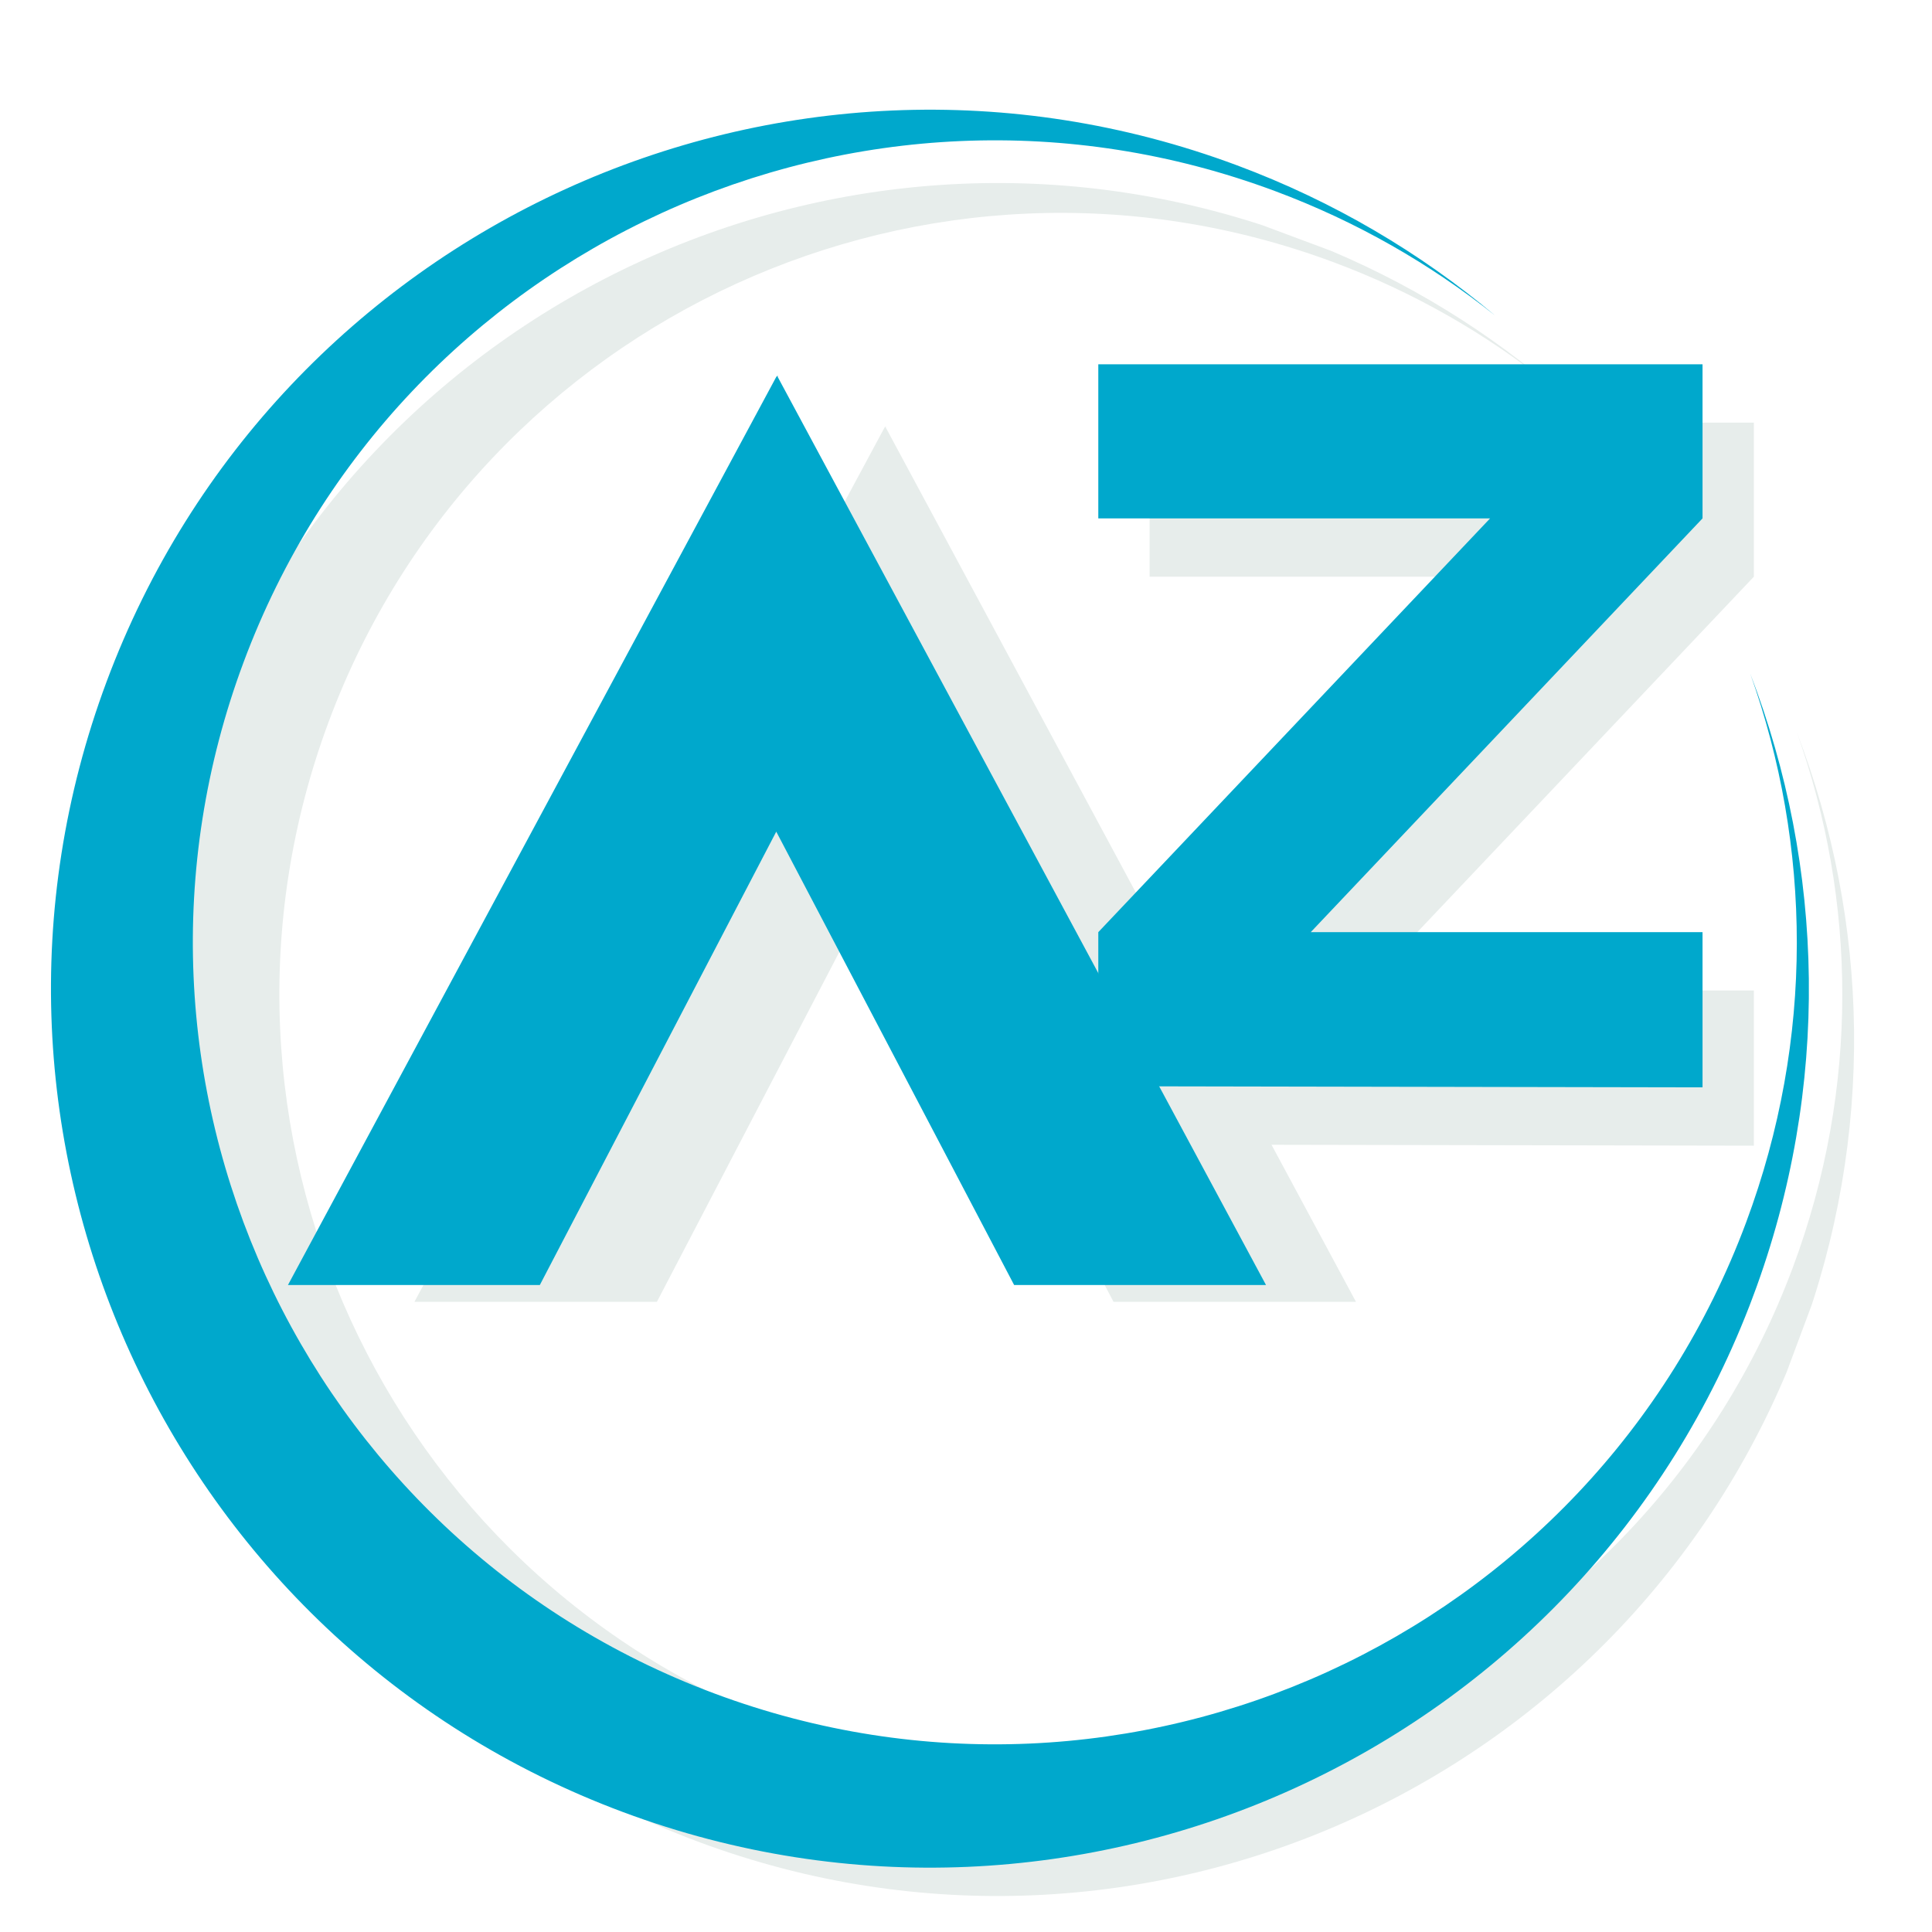
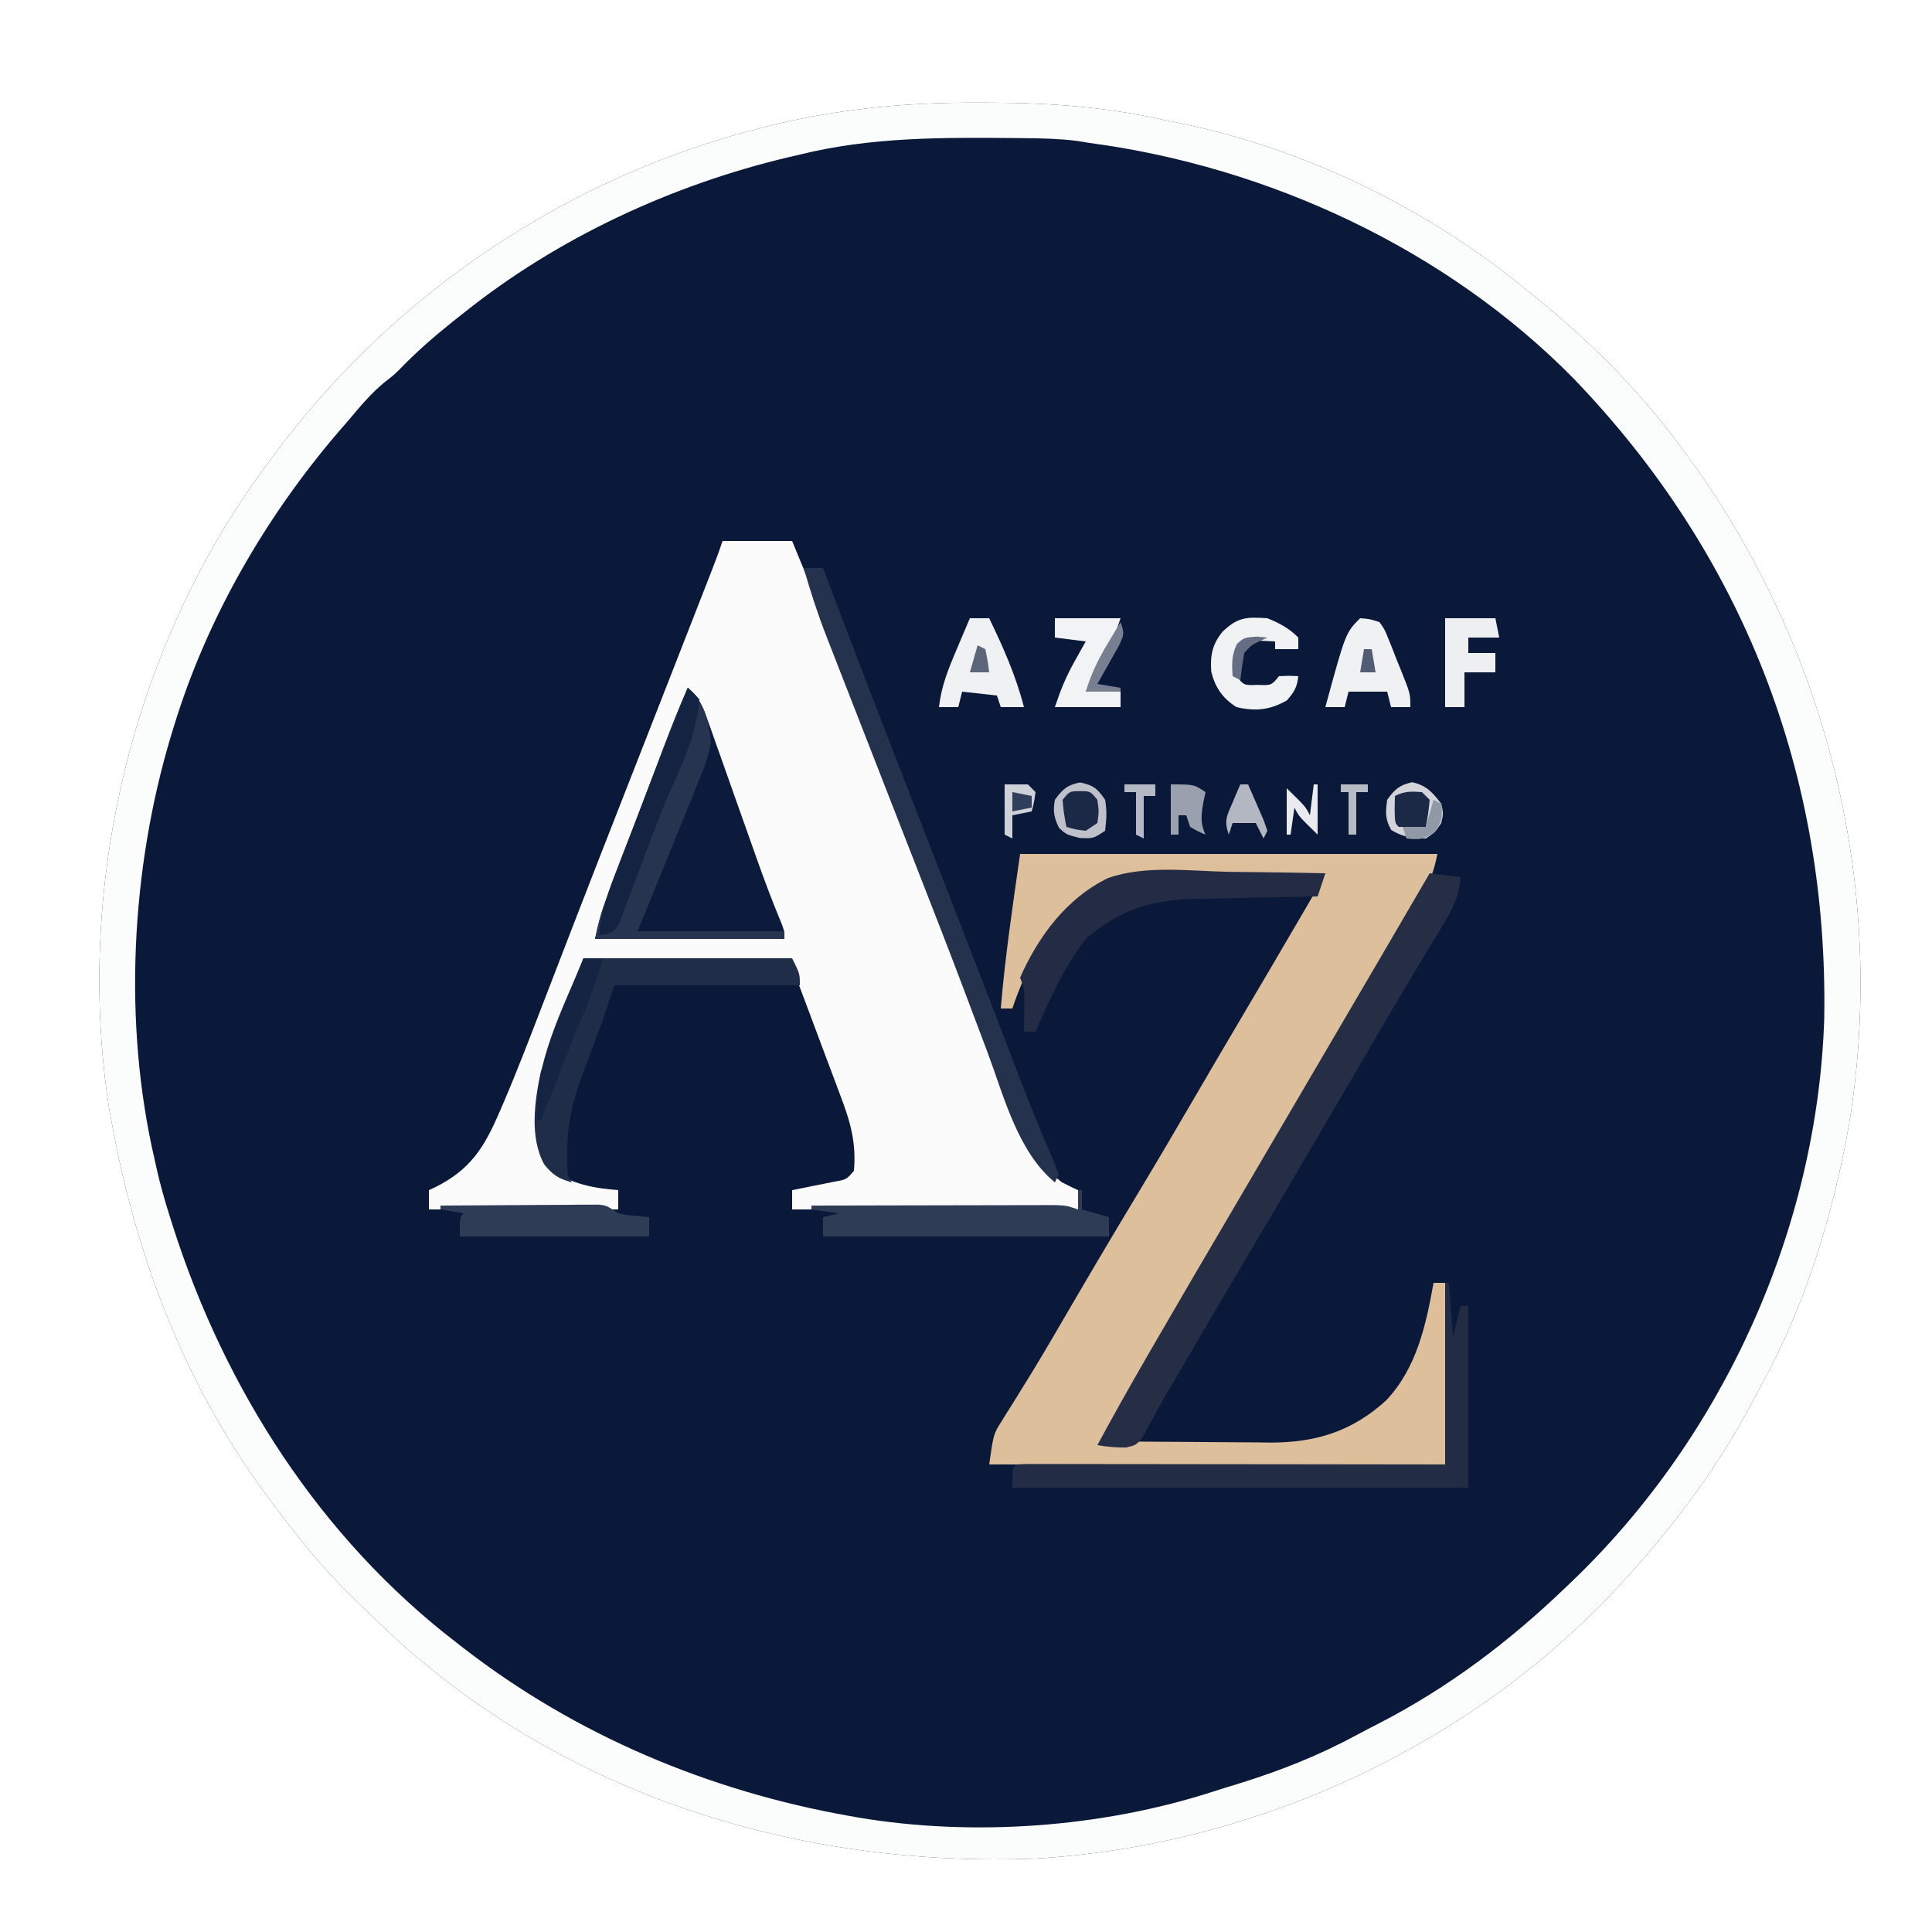
- <svg xmlns="http://www.w3.org/2000/svg" width="500" zoomAndPan="magnify" viewBox="0 0 375 375" height="500" preserveAspectRatio="xMidYMid meet" version="1.0">
-   <defs>
-     <g />
-     <clipPath id="a22ffccaf8">
-       <rect x="0" width="159" y="0" height="280" />
-     </clipPath>
-     <clipPath id="bdf0feff58">
-       <rect x="0" width="233" y="0" height="343" />
-     </clipPath>
-     <clipPath id="c9cbea6880">
-       <path d="M 291.27 415.57 L -20.031 299.457 L 96.082 -11.844 L 407.383 104.273 Z M 291.27 415.57 " clip-rule="nonzero" />
-     </clipPath>
-     <clipPath id="24a273de30">
-       <path d="M 27 35 L 360 35 L 360 369 L 27 369 Z M 27 35 " clip-rule="nonzero" />
-     </clipPath>
-     <clipPath id="e0dacd111e">
-       <path d="M 291.27 415.57 L -20.031 299.457 L 96.082 -11.844 L 407.383 104.273 Z M 291.27 415.57 " clip-rule="nonzero" />
-     </clipPath>
-     <clipPath id="9f0a451b0e">
-       <path d="M -20.164 299.41 L 291.137 415.523 L 407.25 104.223 L 95.949 -11.891 Z M -20.164 299.41 " clip-rule="nonzero" />
-     </clipPath>
-     <clipPath id="b61eb2e7dc">
-       <path d="M -20.164 299.41 L 291.277 415.574 L 407.441 104.137 L 96.004 -12.031 Z M -20.164 299.41 " clip-rule="nonzero" />
-     </clipPath>
-     <clipPath id="ac5ef67a7f">
-       <rect x="0" width="375" y="0" height="375" />
-     </clipPath>
-     <clipPath id="1275ccaa6e">
-       <rect x="0" width="162" y="0" height="276" />
-     </clipPath>
-     <clipPath id="3eebfa50ba">
-       <rect x="0" width="241" y="0" height="353" />
-     </clipPath>
-     <clipPath id="faa79ead83">
-       <path d="M 280.695 411.316 L -39.035 292.059 L 80.223 -27.672 L 399.957 91.586 Z M 280.695 411.316 " clip-rule="nonzero" />
-     </clipPath>
-     <clipPath id="1d4cf5e264">
-       <path d="M 9 21 L 352 21 L 352 363 L 9 363 Z M 9 21 " clip-rule="nonzero" />
-     </clipPath>
-     <clipPath id="d26f958f99">
-       <path d="M 280.695 411.316 L -39.035 292.059 L 80.223 -27.672 L 399.957 91.586 Z M 280.695 411.316 " clip-rule="nonzero" />
-     </clipPath>
-     <clipPath id="90e9a822a9">
-       <path d="M -38.914 292.105 L 280.816 411.363 L 400.078 91.629 L 80.344 -27.629 Z M -38.914 292.105 " clip-rule="nonzero" />
-     </clipPath>
-     <clipPath id="30a8822372">
-       <path d="M -38.914 292.105 L 280.703 411.32 L 399.922 91.703 L 80.301 -27.516 Z M -38.914 292.105 " clip-rule="nonzero" />
-     </clipPath>
-     <clipPath id="b2bf7b2a49">
-       <rect x="0" width="375" y="0" height="375" />
-     </clipPath>
-   </defs>
-   <g transform="matrix(1, 0, 0, 1, 216, 7)">
-     <g clip-path="url(#a22ffccaf8)">
-       <g fill="#e7edeb" fill-opacity="1">
-         <g transform="translate(0.734976, 215.1566)">
-           <g>
-             <path d="M 123.688 -140.125 L 123.688 -110.219 L 47.641 -29.906 L 123.688 -29.906 L 123.688 0.219 L 6.406 0 L 6.406 -29.906 L 82.453 -110.219 L 6.406 -110.219 L 6.406 -140.125 Z M 123.688 -140.125 " />
-           </g>
-         </g>
-       </g>
-     </g>
-   </g>
-   <g transform="matrix(1, 0, 0, 1, 39, 10)">
-     <g clip-path="url(#bdf0feff58)">
-       <g fill="#e7edeb" fill-opacity="1">
-         <g transform="translate(232.036, 72.74084)">
-           <g>
-             <path d="M -99.094 0 L -99.094 0.266 L -7.844 169.938 L -54.906 169.938 L -99.359 85.234 L -143.531 169.938 L -190.594 169.938 L -99.359 0.266 Z M -99.094 0 " />
-           </g>
-         </g>
-       </g>
-     </g>
-   </g>
-   <g clip-path="url(#c9cbea6880)">
-     <g transform="matrix(1, 0, 0, 1, 0, 0)">
-       <g clip-path="url(#ac5ef67a7f)">
-         <g clip-path="url(#24a273de30)">
-           <g clip-path="url(#e0dacd111e)">
-             <g clip-path="url(#9f0a451b0e)">
-               <g clip-path="url(#b61eb2e7dc)">
-                 <path fill="#e7edeb" d="M 258.91 50.922 C 180.438 21.652 93.098 61.539 63.828 140.008 C 34.559 218.48 74.445 305.816 152.914 335.086 C 231.387 364.355 318.723 324.469 347.992 246 C 360.977 211.195 360.34 174.645 348.777 142.188 C 362.82 178.715 364.109 220.309 349.359 259.855 C 317.281 345.855 221.559 389.57 135.555 357.492 C 49.555 325.414 5.84 229.691 37.918 143.688 C 69.996 57.688 165.719 13.973 251.723 46.051 C 270.012 52.875 286.383 62.586 300.527 74.461 C 288.301 64.707 274.359 56.684 258.91 50.922 " fill-opacity="1" fill-rule="nonzero" />
-               </g>
-             </g>
-           </g>
-         </g>
-       </g>
-     </g>
-   </g>
-   <g transform="matrix(1, 0, 0, 1, 206, 0)">
-     <g clip-path="url(#1275ccaa6e)">
-       <g fill="#00a8cc" fill-opacity="1">
-         <g transform="translate(0.773043, 210.8359)">
-           <g>
-             <path d="M 123.688 -140.125 L 123.688 -110.219 L 47.641 -29.906 L 123.688 -29.906 L 123.688 0.219 L 6.406 0 L 6.406 -29.906 L 82.453 -110.219 L 6.406 -110.219 L 6.406 -140.125 Z M 123.688 -140.125 " />
-           </g>
-         </g>
-       </g>
-     </g>
-   </g>
-   <g transform="matrix(1, 0, 0, 1, 13, 0)">
-     <g clip-path="url(#3eebfa50ba)">
-       <g fill="#00a8cc" fill-opacity="1">
-         <g transform="translate(240.874, 72.89053)">
-           <g>
-             <path d="M -102.922 0 L -102.922 0.266 L -8.141 176.531 L -57.031 176.531 L -103.203 88.531 L -149.094 176.531 L -197.984 176.531 L -103.203 0.266 Z M -102.922 0 " />
-           </g>
-         </g>
-       </g>
-     </g>
-   </g>
-   <g clip-path="url(#faa79ead83)">
-     <g transform="matrix(1, 0, 0, 1, 0, 0)">
-       <g clip-path="url(#b2bf7b2a49)">
-         <g clip-path="url(#1d4cf5e264)">
-           <g clip-path="url(#d26f958f99)">
-             <g clip-path="url(#90e9a822a9)">
-               <g clip-path="url(#30a8822372)">
-                 <path fill="#00a8cc" d="M 247.488 37.09 C 166.957 7.055 77.32 47.988 47.285 128.516 C 17.246 209.047 58.18 298.68 138.711 328.719 C 219.242 358.758 308.875 317.824 338.91 237.293 C 352.234 201.57 351.586 164.062 339.719 130.754 C 354.129 168.238 355.449 210.926 340.312 251.512 C 307.391 339.773 209.156 384.633 120.895 351.711 C 32.633 318.793 -12.227 220.555 20.695 132.293 C 53.613 44.035 151.852 -0.828 240.113 32.094 C 258.883 39.094 275.684 49.059 290.199 61.246 C 277.652 51.238 263.344 43.004 247.488 37.09 " fill-opacity="1" fill-rule="nonzero" />
-               </g>
-             </g>
-           </g>
-         </g>
-       </g>
-     </g>
-   </g>
+ <svg xmlns="http://www.w3.org/2000/svg" version="1.1" width="500" height="500">
+   <path d="M0 0 C0.955 0.002 1.909 0.005 2.893 0.007 C18.04 0.066 32.43 1.119 47.25 4.438 C48.773 4.743 50.296 5.047 51.82 5.348 C84.088 12.008 115.899 27.494 141.25 48.438 C142.267 49.252 143.284 50.067 144.332 50.906 C158.57 62.463 171.494 75.579 182.25 90.438 C183.397 92.002 183.397 92.002 184.566 93.598 C219.729 142.948 234.595 204.424 224.789 264.409 C220.645 287.692 213.66 310.782 202.264 331.587 C201.214 333.504 200.193 335.435 199.172 337.367 C190.967 352.654 180.798 366.518 169.25 379.438 C168.76 379.989 168.27 380.541 167.765 381.109 C129.13 424.426 72.096 451.044 14.25 454.438 C-46.782 456.779 -107.069 438.362 -152.5 396.438 C-154.082 394.945 -155.651 393.442 -157.212 391.929 C-158.743 390.444 -160.289 388.976 -161.836 387.508 C-169.251 380.377 -175.604 372.673 -181.75 364.438 C-182.165 363.894 -182.579 363.351 -183.006 362.792 C-205.048 333.884 -218.219 300.007 -224.75 264.438 C-224.985 263.176 -225.219 261.914 -225.461 260.613 C-234.356 204.085 -220.029 142.562 -186.488 96.133 C-185.578 94.899 -184.666 93.667 -183.75 92.438 C-183.093 91.548 -183.093 91.548 -182.423 90.64 C-151.4 48.916 -105.913 18.595 -55.375 6.188 C-54.433 5.953 -53.49 5.719 -52.52 5.478 C-35.117 1.416 -17.832 -0.118 0 0 Z " fill="#0A1939" transform="translate(253.75,26.5625)" />
+   <path d="M0 0 C0.955 0.002 1.909 0.005 2.893 0.007 C18.04 0.066 32.43 1.119 47.25 4.438 C48.773 4.743 50.296 5.047 51.82 5.348 C84.088 12.008 115.899 27.494 141.25 48.438 C142.267 49.252 143.284 50.067 144.332 50.906 C158.57 62.463 171.494 75.579 182.25 90.438 C183.397 92.002 183.397 92.002 184.566 93.598 C219.729 142.948 234.595 204.424 224.789 264.409 C220.645 287.692 213.66 310.782 202.264 331.587 C201.214 333.504 200.193 335.435 199.172 337.367 C190.967 352.654 180.798 366.518 169.25 379.438 C168.76 379.989 168.27 380.541 167.765 381.109 C129.13 424.426 72.096 451.044 14.25 454.438 C-46.782 456.779 -107.069 438.362 -152.5 396.438 C-154.082 394.945 -155.651 393.442 -157.212 391.929 C-158.743 390.444 -160.289 388.976 -161.836 387.508 C-169.251 380.377 -175.604 372.673 -181.75 364.438 C-182.165 363.894 -182.579 363.351 -183.006 362.792 C-205.048 333.884 -218.219 300.007 -224.75 264.438 C-224.985 263.176 -225.219 261.914 -225.461 260.613 C-234.356 204.085 -220.029 142.562 -186.488 96.133 C-185.578 94.899 -184.666 93.667 -183.75 92.438 C-183.093 91.548 -183.093 91.548 -182.423 90.64 C-151.4 48.916 -105.913 18.595 -55.375 6.188 C-54.433 5.953 -53.49 5.719 -52.52 5.478 C-35.117 1.416 -17.832 -0.118 0 0 Z M-46.75 13.438 C-47.667 13.652 -48.585 13.866 -49.53 14.087 C-79.815 21.249 -109.397 34.948 -133.75 54.438 C-134.718 55.202 -135.686 55.966 -136.684 56.754 C-141.479 60.6 -146.008 64.534 -150.273 68.961 C-151.75 70.438 -151.75 70.438 -154.25 72.375 C-157.867 75.359 -160.732 78.861 -163.75 82.438 C-164.504 83.304 -165.258 84.17 -166.035 85.062 C-185.031 107.219 -200.22 133.465 -208.75 161.438 C-208.993 162.229 -209.237 163.02 -209.488 163.835 C-219.863 198.341 -221.941 238.203 -213.75 273.438 C-213.6 274.121 -213.451 274.805 -213.297 275.509 C-212.327 279.888 -211.11 284.166 -209.75 288.438 C-209.356 289.687 -209.356 289.687 -208.954 290.961 C-195.526 332.915 -170.917 371.375 -135.75 398.438 C-135.211 398.859 -134.671 399.28 -134.116 399.713 C-104.752 422.53 -70.274 436.981 -33.75 443.438 C-33.012 443.569 -32.275 443.7 -31.515 443.835 C-1.813 448.803 31.438 446.392 60.01 437.16 C62.482 436.363 64.965 435.604 67.449 434.844 C77.928 431.566 87.704 427.677 97.36 422.454 C99.278 421.422 101.21 420.425 103.148 419.434 C121.02 410.225 136.776 398.336 151.25 384.438 C151.814 383.901 152.377 383.365 152.958 382.812 C192.196 345.296 216.61 291.425 218.359 237.06 C219.428 173.856 197.419 117.033 153.494 71.396 C120.569 37.915 74.523 16.57 28.25 10.438 C27.194 10.265 26.138 10.092 25.05 9.914 C20.608 9.357 16.258 9.239 11.785 9.199 C10.883 9.189 9.981 9.18 9.052 9.17 C-9.899 9.006 -28.244 8.872 -46.75 13.438 Z " fill="#FBFCFC" transform="translate(253.75,26.5625)" />
+   <path d="M0 0 C5.94 0 11.88 0 18 0 C24.455 15.508 30.614 31.105 36.562 46.812 C43.018 63.855 49.593 80.846 56.257 97.808 C57.007 99.718 57.757 101.629 58.508 103.539 C58.878 104.481 59.248 105.423 59.63 106.394 C62.293 113.179 64.929 119.974 67.555 126.773 C68.646 129.593 69.737 132.412 70.829 135.231 C71.518 137.014 72.205 138.798 72.891 140.583 C73.836 143.046 74.788 145.505 75.742 147.965 C76.15 149.037 76.15 149.037 76.567 150.13 C80.181 159.642 80.181 159.642 87.75 165.938 C88.549 166.338 89.348 166.739 90.172 167.152 C90.775 167.432 91.378 167.712 92 168 C92 169.65 92 171.3 92 173 C67.58 173 43.16 173 18 173 C18 171.35 18 169.7 18 168 C18.987 167.807 19.975 167.613 20.992 167.414 C22.274 167.154 23.555 166.893 24.875 166.625 C26.151 166.37 27.427 166.115 28.742 165.852 C32.059 165.278 32.059 165.278 34 163 C34.629 155.731 33.093 150.306 30.5 143.566 C30.145 142.607 29.79 141.648 29.424 140.66 C28.296 137.622 27.149 134.592 26 131.562 C24.855 128.506 23.714 125.449 22.576 122.39 C21.869 120.493 21.157 118.598 20.439 116.704 C20.119 115.853 19.799 115.001 19.469 114.123 C19.042 112.998 19.042 112.998 18.607 111.85 C18 110 18 110 18 108 C0.18 108 -17.64 108 -36 108 C-36.33 109.65 -36.66 111.3 -37 113 C-37.556 114.602 -38.15 116.191 -38.777 117.766 C-39.126 118.656 -39.475 119.547 -39.834 120.465 C-40.564 122.307 -41.296 124.148 -42.029 125.988 C-45.264 134.268 -47.285 141.799 -47.312 150.75 C-47.329 152.003 -47.346 153.256 -47.363 154.547 C-46.972 158.27 -46.318 160.089 -44 163 C-38.828 166.469 -33.108 167.556 -27 168 C-27 169.65 -27 171.3 -27 173 C-43.17 173 -59.34 173 -76 173 C-76 171.35 -76 169.7 -76 168 C-75.13 167.598 -75.13 167.598 -74.242 167.188 C-65.363 162.733 -61.76 157.1 -57.871 148.121 C-57.571 147.43 -57.27 146.739 -56.961 146.027 C-53.2 137.272 -49.798 128.377 -46.382 119.484 C-44.301 114.067 -42.208 108.655 -40.117 103.242 C-39.69 102.136 -39.263 101.03 -38.824 99.89 C-34.522 88.746 -30.171 77.622 -25.812 66.5 C-25.074 64.616 -24.337 62.732 -23.599 60.848 C-22.501 58.047 -21.404 55.246 -20.307 52.444 C-16.536 42.817 -12.77 33.187 -9.009 23.556 C-8.3 21.742 -7.591 19.927 -6.882 18.113 C-5.909 15.624 -4.937 13.134 -3.965 10.645 C-3.677 9.909 -3.39 9.174 -3.093 8.417 C-2.005 5.626 -0.948 2.843 0 0 Z " fill="#FBFBFC" transform="translate(187,140)" />
+   <path d="M0 0 C35.64 0 71.28 0 108 0 C107.096 4.52 106.17 6.849 103.93 10.734 C102.968 12.412 102.968 12.412 101.986 14.124 C101.283 15.333 100.579 16.541 99.875 17.75 C99.148 19.009 98.422 20.269 97.696 21.529 C92.425 30.65 87.023 39.691 81.575 48.707 C76.501 57.117 71.583 65.61 66.695 74.129 C62.195 81.959 57.618 89.74 53 97.5 C47.017 107.555 41.123 117.656 35.311 127.811 C30.648 135.939 25.842 143.977 21 152 C28.365 152.076 35.73 152.129 43.095 152.165 C45.597 152.18 48.099 152.2 50.602 152.226 C54.211 152.263 57.82 152.28 61.43 152.293 C63.091 152.316 63.091 152.316 64.786 152.34 C76.587 152.342 85.905 149.434 94.719 141.441 C102.632 133.024 105.017 122.045 107 111 C107.99 111 108.98 111 110 111 C110 126.51 110 142.02 110 158 C71.06 158 32.12 158 -8 158 C-6.876 150.13 -6.876 150.13 -4.875 146.961 C-4.2 145.866 -4.2 145.866 -3.51 144.749 C-3.012 143.966 -2.514 143.182 -2 142.375 C-0.9 140.596 0.197 138.816 1.293 137.035 C1.889 136.071 2.485 135.107 3.099 134.114 C6.216 129.008 9.221 123.836 12.232 118.667 C17.983 108.799 23.793 98.97 29.688 89.188 C35.159 80.105 40.543 70.975 45.872 61.807 C49.72 55.188 53.598 48.587 57.5 42 C62.277 33.932 67.024 25.848 71.75 17.75 C72.359 16.707 72.968 15.664 73.596 14.59 C74.157 13.627 74.718 12.664 75.297 11.672 C75.795 10.817 76.294 9.962 76.808 9.081 C77.575 7.741 78.309 6.381 79 5 C71.814 4.991 64.628 5.029 57.442 5.098 C55.002 5.116 52.562 5.123 50.122 5.12 C28.552 4.859 28.552 4.859 10.75 15.875 C5.144 22.739 0.795 31.615 -2 40 C-2.99 40 -3.98 40 -5 40 C-3.884 26.609 -1.9 13.302 0 0 Z " fill="#DEBF9C" transform="translate(264,221)" />
+   <path d="M0 0 C2.683 2.338 3.75 4.435 4.929 7.772 C5.277 8.74 5.624 9.709 5.982 10.707 C6.347 11.754 6.713 12.8 7.09 13.879 C7.476 14.961 7.861 16.043 8.259 17.157 C9.493 20.623 10.716 24.092 11.938 27.562 C13.158 31.007 14.381 34.45 15.605 37.893 C16.366 40.034 17.124 42.177 17.879 44.321 C19.872 49.955 21.972 55.516 24.273 61.032 C25 63 25 63 25 65 C8.83 65 -7.34 65 -24 65 C-23.248 61.24 -22.434 58.21 -21.098 54.678 C-20.707 53.64 -20.317 52.602 -19.914 51.532 C-19.491 50.421 -19.069 49.309 -18.633 48.164 C-18.197 47.011 -17.762 45.859 -17.313 44.671 C-16.392 42.234 -15.469 39.799 -14.544 37.363 C-13.134 33.647 -11.728 29.929 -10.324 26.211 C-9.427 23.841 -8.53 21.471 -7.633 19.102 C-7.214 17.994 -6.795 16.887 -6.364 15.746 C-4.349 10.445 -2.289 5.188 0 0 Z " fill="#0C1B3B" transform="translate(178,178)" />
+   <path d="M0 0 C2.64 0.33 5.28 0.66 8 1 C7.6 7.152 4.647 11.449 1.5 16.562 C0.306 18.541 -0.886 20.52 -2.078 22.5 C-2.716 23.553 -3.353 24.606 -4.01 25.691 C-7.112 30.848 -10.148 36.044 -13.184 41.24 C-14.624 43.702 -16.066 46.163 -17.508 48.624 C-20.418 53.589 -23.325 58.554 -26.231 63.52 C-28.008 66.556 -29.785 69.59 -31.562 72.625 C-31.913 73.224 -32.264 73.823 -32.626 74.44 C-38.44 84.364 -44.297 94.261 -50.17 104.151 C-55.259 112.73 -60.299 121.337 -65.309 129.962 C-66.358 131.765 -67.411 133.566 -68.471 135.362 C-69.527 137.183 -70.548 139.024 -71.541 140.88 C-72.043 141.792 -72.545 142.705 -73.062 143.645 C-73.499 144.467 -73.936 145.289 -74.387 146.136 C-76 148 -76 148 -78.582 148.624 C-81.133 148.625 -83.491 148.446 -86 148 C-81.848 140.304 -77.567 132.693 -73.188 125.125 C-72.219 123.448 -72.219 123.448 -71.23 121.738 C-64.259 109.685 -57.21 97.678 -50.157 85.673 C-46.954 80.22 -43.757 74.764 -40.56 69.308 C-38.794 66.295 -37.028 63.282 -35.262 60.27 C-34.912 59.672 -34.562 59.075 -34.201 58.46 C-32.046 54.785 -29.891 51.11 -27.736 47.435 C-18.469 31.636 -9.22 15.826 0 0 Z " fill="#262E46" transform="translate(370,226)" />
+   <path d="M0 0 C0.33 0 0.66 0 1 0 C1.495 6.93 1.495 6.93 2 14 C2.66 11.36 3.32 8.72 4 6 C4.66 6 5.32 6 6 6 C6 21.51 6 37.02 6 53 C-32.94 53 -71.88 53 -112 53 C-112 48 -112 48 -111 47 C-109.558 46.904 -108.111 46.878 -106.666 46.88 C-105.263 46.878 -105.263 46.878 -103.831 46.876 C-102.797 46.879 -101.763 46.883 -100.697 46.886 C-99.614 46.886 -98.531 46.886 -97.416 46.886 C-93.818 46.887 -90.219 46.895 -86.621 46.902 C-84.134 46.904 -81.647 46.906 -79.159 46.907 C-73.27 46.91 -67.38 46.918 -61.491 46.928 C-54.13 46.94 -46.769 46.946 -39.408 46.951 C-26.272 46.962 -13.136 46.98 0 47 C0 31.49 0 15.98 0 0 Z " fill="#222C44" transform="translate(374,332)" />
+   <path d="M0 0 C17.82 0 35.64 0 54 0 C56 4 56 4 56 7 C40.16 7 24.32 7 8 7 C7.01 9.97 6.02 12.94 5 16 C4.427 17.589 3.845 19.175 3.246 20.754 C2.8 21.942 2.8 21.942 2.346 23.154 C1.738 24.764 1.129 26.374 0.518 27.982 C-2.207 35.267 -4.289 41.995 -4.188 49.875 C-4.181 50.986 -4.175 52.097 -4.168 53.242 C-4.183 55.96 -4.183 55.96 -3 58 C-6.429 57.047 -7.872 56.158 -10.145 53.359 C-13.963 46.446 -12.679 37.051 -11.062 29.5 C-7.886 19.49 -3.827 9.78 0 0 Z " fill="#1F2D49" transform="translate(151,248)" />
+   <path d="M0 0 C1.65 0 3.3 0 5 0 C5.26 0.69 5.52 1.38 5.788 2.091 C12.738 20.523 19.828 38.897 26.982 57.251 C30.832 67.131 34.667 77.018 38.501 86.904 C39.332 89.047 40.163 91.189 40.994 93.332 C48.729 113.273 48.729 113.273 52.188 122.305 C52.63 123.461 53.073 124.617 53.529 125.808 C54.318 127.872 55.107 129.936 55.895 132 C58.488 138.765 61.206 145.472 64.11 152.109 C64.797 153.717 65.407 155.356 66 157 C65.67 157.66 65.34 158.32 65 159 C55.421 151.111 51.832 136.763 47.626 125.495 C45.878 120.812 44.107 116.137 42.34 111.461 C41.978 110.501 41.615 109.541 41.242 108.552 C37.628 98.986 33.917 89.459 30.188 79.938 C29.539 78.279 28.89 76.62 28.242 74.962 C26.895 71.516 25.547 68.07 24.199 64.624 C20.449 55.033 16.701 45.441 12.966 35.845 C12.122 33.679 11.277 31.514 10.431 29.349 C9.246 26.319 8.066 23.287 6.887 20.254 C6.537 19.364 6.188 18.474 5.828 17.557 C3.59 11.78 1.695 5.959 0 0 Z " fill="#24324E" transform="translate(208,147)" />
+   <path d="M0 0 C2.45 0.03 4.901 0.058 7.352 0.082 C13.318 0.148 19.284 0.248 25.25 0.375 C24.59 2.355 23.93 4.335 23.25 6.375 C22.116 6.395 20.981 6.415 19.813 6.435 C15.569 6.512 11.325 6.6 7.082 6.692 C5.252 6.73 3.422 6.765 1.592 6.797 C-1.052 6.843 -3.696 6.901 -6.34 6.961 C-7.146 6.972 -7.953 6.984 -8.784 6.996 C-19.98 7.281 -28.184 9.955 -36.75 17.375 C-42.369 24.645 -46.113 32.995 -49.75 41.375 C-50.74 41.375 -51.73 41.375 -52.75 41.375 C-52.738 40.616 -52.727 39.856 -52.715 39.074 C-52.706 38.08 -52.697 37.086 -52.688 36.062 C-52.676 35.076 -52.664 34.09 -52.652 33.074 C-52.627 30.275 -52.627 30.275 -53.75 27.375 C-48.992 16.633 -41.658 6.767 -30.948 1.592 C-21.392 -1.746 -9.951 -0.213 0 0 Z " fill="#232C44" transform="translate(317.75,225.625)" />
+   <path d="M0 0 C4.29 3.703 5.415 8.504 6 14 C5.298 18.193 3.794 21.891 2.137 25.793 C1.711 26.865 1.285 27.937 0.846 29.042 C-0.511 32.436 -1.911 35.811 -3.312 39.188 C-4.244 41.497 -5.174 43.807 -6.1 46.119 C-8.362 51.763 -10.681 57.378 -13 63 C-0.46 63 12.08 63 25 63 C25 63.66 25 64.32 25 65 C8.83 65 -7.34 65 -24 65 C-23.248 61.24 -22.434 58.21 -21.098 54.678 C-20.707 53.64 -20.317 52.602 -19.914 51.532 C-19.491 50.421 -19.069 49.309 -18.633 48.164 C-18.197 47.011 -17.762 45.859 -17.313 44.671 C-16.392 42.234 -15.469 39.799 -14.544 37.363 C-13.134 33.647 -11.728 29.929 -10.324 26.211 C-9.427 23.841 -8.53 21.471 -7.633 19.102 C-7.214 17.994 -6.795 16.887 -6.364 15.746 C-4.349 10.445 -2.289 5.188 0 0 Z " fill="#273450" transform="translate(178,178)" />
+   <path d="M0 0 C0.33 0 0.66 0 1 0 C1 1.65 1 3.3 1 5 C3.31 5.66 5.62 6.32 8 7 C8 8.65 8 10.3 8 12 C-16.42 12 -40.84 12 -66 12 C-66 10.35 -66 8.7 -66 7 C-64.68 6.67 -63.36 6.34 -62 6 C-64.31 5.67 -66.62 5.34 -69 5 C-69 4.67 -69 4.34 -69 4 C-60.446 3.977 -51.893 3.959 -43.339 3.948 C-39.368 3.943 -35.396 3.936 -31.425 3.925 C-27.593 3.914 -23.761 3.908 -19.929 3.905 C-18.466 3.903 -17.003 3.9 -15.54 3.894 C-13.493 3.887 -11.446 3.886 -9.399 3.886 C-8.233 3.884 -7.068 3.882 -5.866 3.88 C-3 4 -3 4 0 5 C0 3.35 0 1.7 0 0 Z " fill="#2F3C56" transform="translate(279,308)" />
+   <path d="M0 0 C6.069 -0.049 12.138 -0.086 18.207 -0.11 C20.272 -0.12 22.337 -0.134 24.402 -0.151 C27.368 -0.175 30.334 -0.186 33.301 -0.195 C34.226 -0.206 35.151 -0.216 36.104 -0.227 C36.965 -0.227 37.825 -0.227 38.712 -0.227 C39.469 -0.231 40.227 -0.236 41.007 -0.241 C43 0 43 0 46 2 C48.049 2.451 48.049 2.451 50.188 2.625 C51.446 2.749 52.704 2.873 54 3 C54 4.65 54 6.3 54 8 C37.83 8 21.66 8 5 8 C5 3 5 3 6 2 C3.03 1.505 3.03 1.505 0 1 C0 0.67 0 0.34 0 0 Z " fill="#2F3C56" transform="translate(114,312)" />
+   <path d="M0 0 C1.512 1.323 1.512 1.323 3 3 C2.4 11.502 -1.413 19.96 -4.949 27.633 C-6.145 30.328 -7.202 33.057 -8.25 35.812 C-8.666 36.897 -9.083 37.981 -9.512 39.098 C-10.331 41.236 -11.141 43.377 -11.94 45.523 C-12.966 48.271 -14.013 51.011 -15.062 53.75 C-15.391 54.644 -15.719 55.539 -16.058 56.46 C-16.541 57.71 -16.541 57.71 -17.035 58.984 C-17.318 59.734 -17.6 60.484 -17.891 61.257 C-19 63 -19 63 -21.123 63.751 C-21.742 63.833 -22.362 63.915 -23 64 C-22.428 57.679 -20.41 52.273 -18.105 46.387 C-17.717 45.377 -17.328 44.368 -16.928 43.327 C-15.688 40.111 -14.438 36.899 -13.188 33.688 C-12.358 31.54 -11.529 29.392 -10.701 27.244 C-7.186 18.141 -3.641 9.053 0 0 Z " fill="#152342" transform="translate(178,178)" />
+   <path d="M0 0 C1.65 0 3.3 0 5 0 C8.647 7.529 11.911 14.884 14 23 C12.02 23 10.04 23 8 23 C7.67 22.01 7.34 21.02 7 20 C4.03 19.67 1.06 19.34 -2 19 C-2.33 20.32 -2.66 21.64 -3 23 C-4.65 23 -6.3 23 -8 23 C-7.387 17.595 -5.556 13.076 -3.438 8.125 C-3.108 7.341 -2.779 6.558 -2.439 5.75 C-1.632 3.831 -0.817 1.915 0 0 Z " fill="#F0F1F3" transform="translate(251,160)" />
+   <path d="M0 0 C2.423 0.178 2.423 0.178 5 1 C6.302 2.81 6.302 2.81 7.238 5.148 C7.583 5.989 7.928 6.829 8.283 7.695 C8.793 9.022 8.793 9.022 9.312 10.375 C9.672 11.252 10.031 12.128 10.4 13.031 C13 19.508 13 19.508 13 23 C11.35 23 9.7 23 8 23 C7.67 21.68 7.34 20.36 7 19 C3.7 19 0.4 19 -3 19 C-3.33 20.32 -3.66 21.64 -4 23 C-5.65 23 -7.3 23 -9 23 C-3.766 3.766 -3.766 3.766 0 0 Z " fill="#F0F1F3" transform="translate(352,160)" />
+   <path d="M0 0 C3.272 1.358 5.499 2.499 8 5 C8 5.99 8 6.98 8 8 C6.02 8 4.04 8 2 8 C2 7.34 2 6.68 2 6 C0.721 5.938 -0.557 5.876 -1.875 5.812 C-2.954 5.76 -2.954 5.76 -4.055 5.707 C-5.018 5.852 -5.018 5.852 -6 6 C-8.302 9.452 -8.345 10.947 -8 15 C-6.057 17.38 -6.057 17.38 -2.5 17.25 C1.057 17.38 1.057 17.38 3 15 C5.625 14.875 5.625 14.875 8 15 C7.695 17.85 6.956 19.052 5.062 21.25 C0.683 23.753 -3.08 24.146 -8 23 C-11.625 20.698 -13.547 17.913 -14.535 13.742 C-14.812 9.551 -14.277 6.801 -11.625 3.5 C-7.648 -0.288 -5.464 -0.364 0 0 Z " fill="#F1F2F4" transform="translate(328,160)" />
+   <path d="M0 0 C5.61 0 11.22 0 17 0 C15.41 4.771 13.772 8.525 11.375 12.875 C10.743 14.027 10.112 15.18 9.461 16.367 C8.979 17.236 8.497 18.105 8 19 C10.97 19 13.94 19 17 19 C17 20.32 17 21.64 17 23 C11.39 23 5.78 23 0 23 C1.489 18.533 2.869 15.146 5.125 11.125 C5.933 9.675 5.933 9.675 6.758 8.195 C7.168 7.471 7.578 6.746 8 6 C5.36 5.67 2.72 5.34 0 5 C0 3.35 0 1.7 0 0 Z " fill="#F2F3F5" transform="translate(273,160)" />
+   <path d="M0 0 C4.29 0 8.58 0 13 0 C13.33 1.65 13.66 3.3 14 5 C11.36 5 8.72 5 6 5 C6 6.32 6 7.64 6 9 C8.31 9 10.62 9 13 9 C13 10.65 13 12.3 13 14 C10.36 14 7.72 14 5 14 C5 16.97 5 19.94 5 23 C3.35 23 1.7 23 0 23 C0 15.41 0 7.82 0 0 Z " fill="#EEEFF1" transform="translate(374,160)" />
+   <path d="M0 0 C1.65 0 3.3 0 5 0 C3.421 5.729 1.597 11.132 -0.898 16.523 C-2.684 20.538 -4.202 24.652 -5.762 28.758 C-7.456 33.193 -9.221 37.598 -11 42 C-11.33 42 -11.66 42 -12 42 C-12.995 27.405 -5.339 13.173 0 0 Z " fill="#162443" transform="translate(151,248)" />
+   <path d="M0 0 C3.751 0.823 5.238 2.574 7.562 5.562 C8.125 8.125 8.125 8.125 7.562 10.562 C6 12.938 6 12.938 3.562 14.562 C0.066 14.501 -2.373 14.215 -5.375 12.375 C-6.998 9.607 -6.887 7.707 -6.438 4.562 C-4.482 1.811 -3.297 0.761 0 0 Z " fill="#D2D4DA" transform="translate(365.4375,202.4375)" />
+   <path d="M0 0 C3.443 0.689 4.532 1.585 6.5 4.5 C7.017 7.406 6.84 9.492 6.5 12.5 C3.5 14.5 3.5 14.5 0 14.375 C-3.5 13.5 -3.5 13.5 -5.438 11.75 C-6.734 9.005 -7.025 7.499 -6.5 4.5 C-4.506 1.767 -3.338 0.668 0 0 Z " fill="#1B2947" transform="translate(279.5,202.5)" />
+   <path d="M0 0 C6 0 6 0 9 2 C8.835 2.743 8.67 3.485 8.5 4.25 C7.917 7.454 7.507 10.015 9 13 C7.062 12.188 7.062 12.188 5 11 C4.67 10.01 4.34 9.02 4 8 C3.34 8 2.68 8 2 8 C2 9.65 2 11.3 2 13 C1.34 13 0.68 13 0 13 C0 8.71 0 4.42 0 0 Z " fill="#9AA0AD" transform="translate(303,203)" />
+   <path d="M0 0 C0.66 0.66 1.32 1.32 2 2 C1.625 5.625 1.625 5.625 1 9 C-1.333 9.042 -3.667 9.041 -6 9 C-7 8 -7 8 -7.062 4.438 C-7.042 3.303 -7.021 2.169 -7 1 C-4.487 -0.256 -2.783 -0.209 0 0 Z " fill="#1B2947" transform="translate(368,205)" />
+   <path d="M0 0 C3.443 0.689 4.532 1.585 6.5 4.5 C7.017 7.406 6.84 9.492 6.5 12.5 C3.5 14.5 3.5 14.5 0 14.375 C-3.5 13.5 -3.5 13.5 -5.438 11.75 C-6.734 9.005 -7.025 7.499 -6.5 4.5 C-4.506 1.767 -3.338 0.668 0 0 Z M-4.5 4.5 C-4.177 8.097 -4.177 8.097 -3.5 11.5 C-1.146 12.188 -1.146 12.188 1.5 12.5 C2.49 11.84 3.48 11.18 4.5 10.5 C4.917 7.5 4.917 7.5 4.5 4.5 C2.673 2.251 2.673 2.251 0 2.25 C-2.673 2.251 -2.673 2.251 -4.5 4.5 Z " fill="#BEC1CA" transform="translate(279.5,202.5)" />
+   <path d="M0 0 C1.98 0 3.96 0 6 0 C6.66 0.66 7.32 1.32 8 2 C7.625 4.625 7.625 4.625 7 7 C5.35 7.33 3.7 7.66 2 8 C2 9.98 2 11.96 2 14 C1.34 13.67 0.68 13.34 0 13 C0 8.71 0 4.42 0 0 Z " fill="#CED1D8" transform="translate(260,203)" />
+   <path d="M0 0 C0.66 0 1.32 0 2 0 C2.864 1.954 3.716 3.914 4.562 5.875 C5.038 6.966 5.514 8.056 6.004 9.18 C6.333 10.11 6.661 11.041 7 12 C6.67 12.66 6.34 13.32 6 14 C5.34 12.68 4.68 11.36 4 10 C2.02 10 0.04 10 -2 10 C-2.33 10.99 -2.66 11.98 -3 13 C-4.236 9.292 -3.568 8.325 -2.062 4.812 C-1.682 3.911 -1.302 3.01 -0.91 2.082 C-0.61 1.395 -0.309 0.708 0 0 Z " fill="#B3B7C1" transform="translate(321,203)" />
+   <path d="M0 0 C1 3 1 3 -0.434 6.137 C-1.091 7.326 -1.76 8.509 -2.438 9.688 C-2.776 10.294 -3.114 10.901 -3.463 11.525 C-4.3 13.022 -5.149 14.512 -6 16 C-4.02 16.33 -2.04 16.66 0 17 C0 17.33 0 17.66 0 18 C-2.97 18 -5.94 18 -9 18 C-7.651 13.462 -5.808 9.681 -3.375 5.625 C-2.743 4.565 -2.112 3.506 -1.461 2.414 C-0.738 1.219 -0.738 1.219 0 0 Z " fill="#777F91" transform="translate(290,161)" />
+   <path d="M0 0 C0.33 0 0.66 0 1 0 C1 4.29 1 8.58 1 13 C-3.875 8.25 -3.875 8.25 -5 6 C-5.33 8.31 -5.66 10.62 -6 13 C-6.33 13 -6.66 13 -7 13 C-7 9.04 -7 5.08 -7 1 C-2.125 5.75 -2.125 5.75 -1 8 C-0.67 5.36 -0.34 2.72 0 0 Z " fill="#EAEBEE" transform="translate(340,203)" />
+   <path d="M0 0 C2.64 0 5.28 0 8 0 C8 0.99 8 1.98 8 3 C7.01 3 6.02 3 5 3 C5 6.63 5 10.26 5 14 C4.34 13.67 3.68 13.34 3 13 C3 9.37 3 5.74 3 2 C2.01 2 1.02 2 0 2 C0 1.34 0 0.68 0 0 Z " fill="#B4B9C3" transform="translate(291,203)" />
+   <path d="M0 0 C0.66 0.33 1.32 0.66 2 1 C2.363 4.27 2.285 5.609 0.312 8.312 C-2.391 10.285 -3.73 10.363 -7 10 C-7.33 9.01 -7.66 8.02 -8 7 C-6.02 7 -4.04 7 -2 7 C-1.34 4.69 -0.68 2.38 0 0 Z " fill="#9198A6" transform="translate(371,207)" />
+   <path d="M0 0 C2.31 0 4.62 0 7 0 C7 0.66 7 1.32 7 2 C6.01 2 5.02 2 4 2 C4 5.63 4 9.26 4 13 C3.34 13 2.68 13 2 13 C2 9.37 2 5.74 2 2 C1.34 2 0.68 2 0 2 C0 1.34 0 0.68 0 0 Z " fill="#B6BBC4" transform="translate(347,203)" />
+   <path d="M0 0 C0.928 0.083 1.856 0.165 2.812 0.25 C2.194 0.539 1.575 0.828 0.938 1.125 C-1.321 2.187 -1.321 2.187 -3.188 4.25 C-3.588 6.573 -3.927 8.907 -4.188 11.25 C-4.848 10.92 -5.508 10.59 -6.188 10.25 C-6.407 7.033 -6.456 4.816 -5.062 1.875 C-3.188 0.25 -3.188 0.25 0 0 Z " fill="#656E82" transform="translate(325.1875,164.75)" />
+   <path d="M0 0 C0.66 0.33 1.32 0.66 2 1 C2.625 4.062 2.625 4.062 3 7 C1.35 7 -0.3 7 -2 7 C-1.34 4.69 -0.68 2.38 0 0 Z " fill="#5C667B" transform="translate(253,167)" />
+   <path d="M0 0 C2.475 0.495 2.475 0.495 5 1 C5 1.99 5 2.98 5 4 C3.35 4.33 1.7 4.66 0 5 C0 3.35 0 1.7 0 0 Z " fill="#313E59" transform="translate(262,205)" />
+   <path d="M0 0 C0.66 0 1.32 0 2 0 C2.33 1.98 2.66 3.96 3 6 C1.68 6 0.36 6 -1 6 C-0.67 4.02 -0.34 2.04 0 0 Z " fill="#525D73" transform="translate(353,168)" />
</svg>
